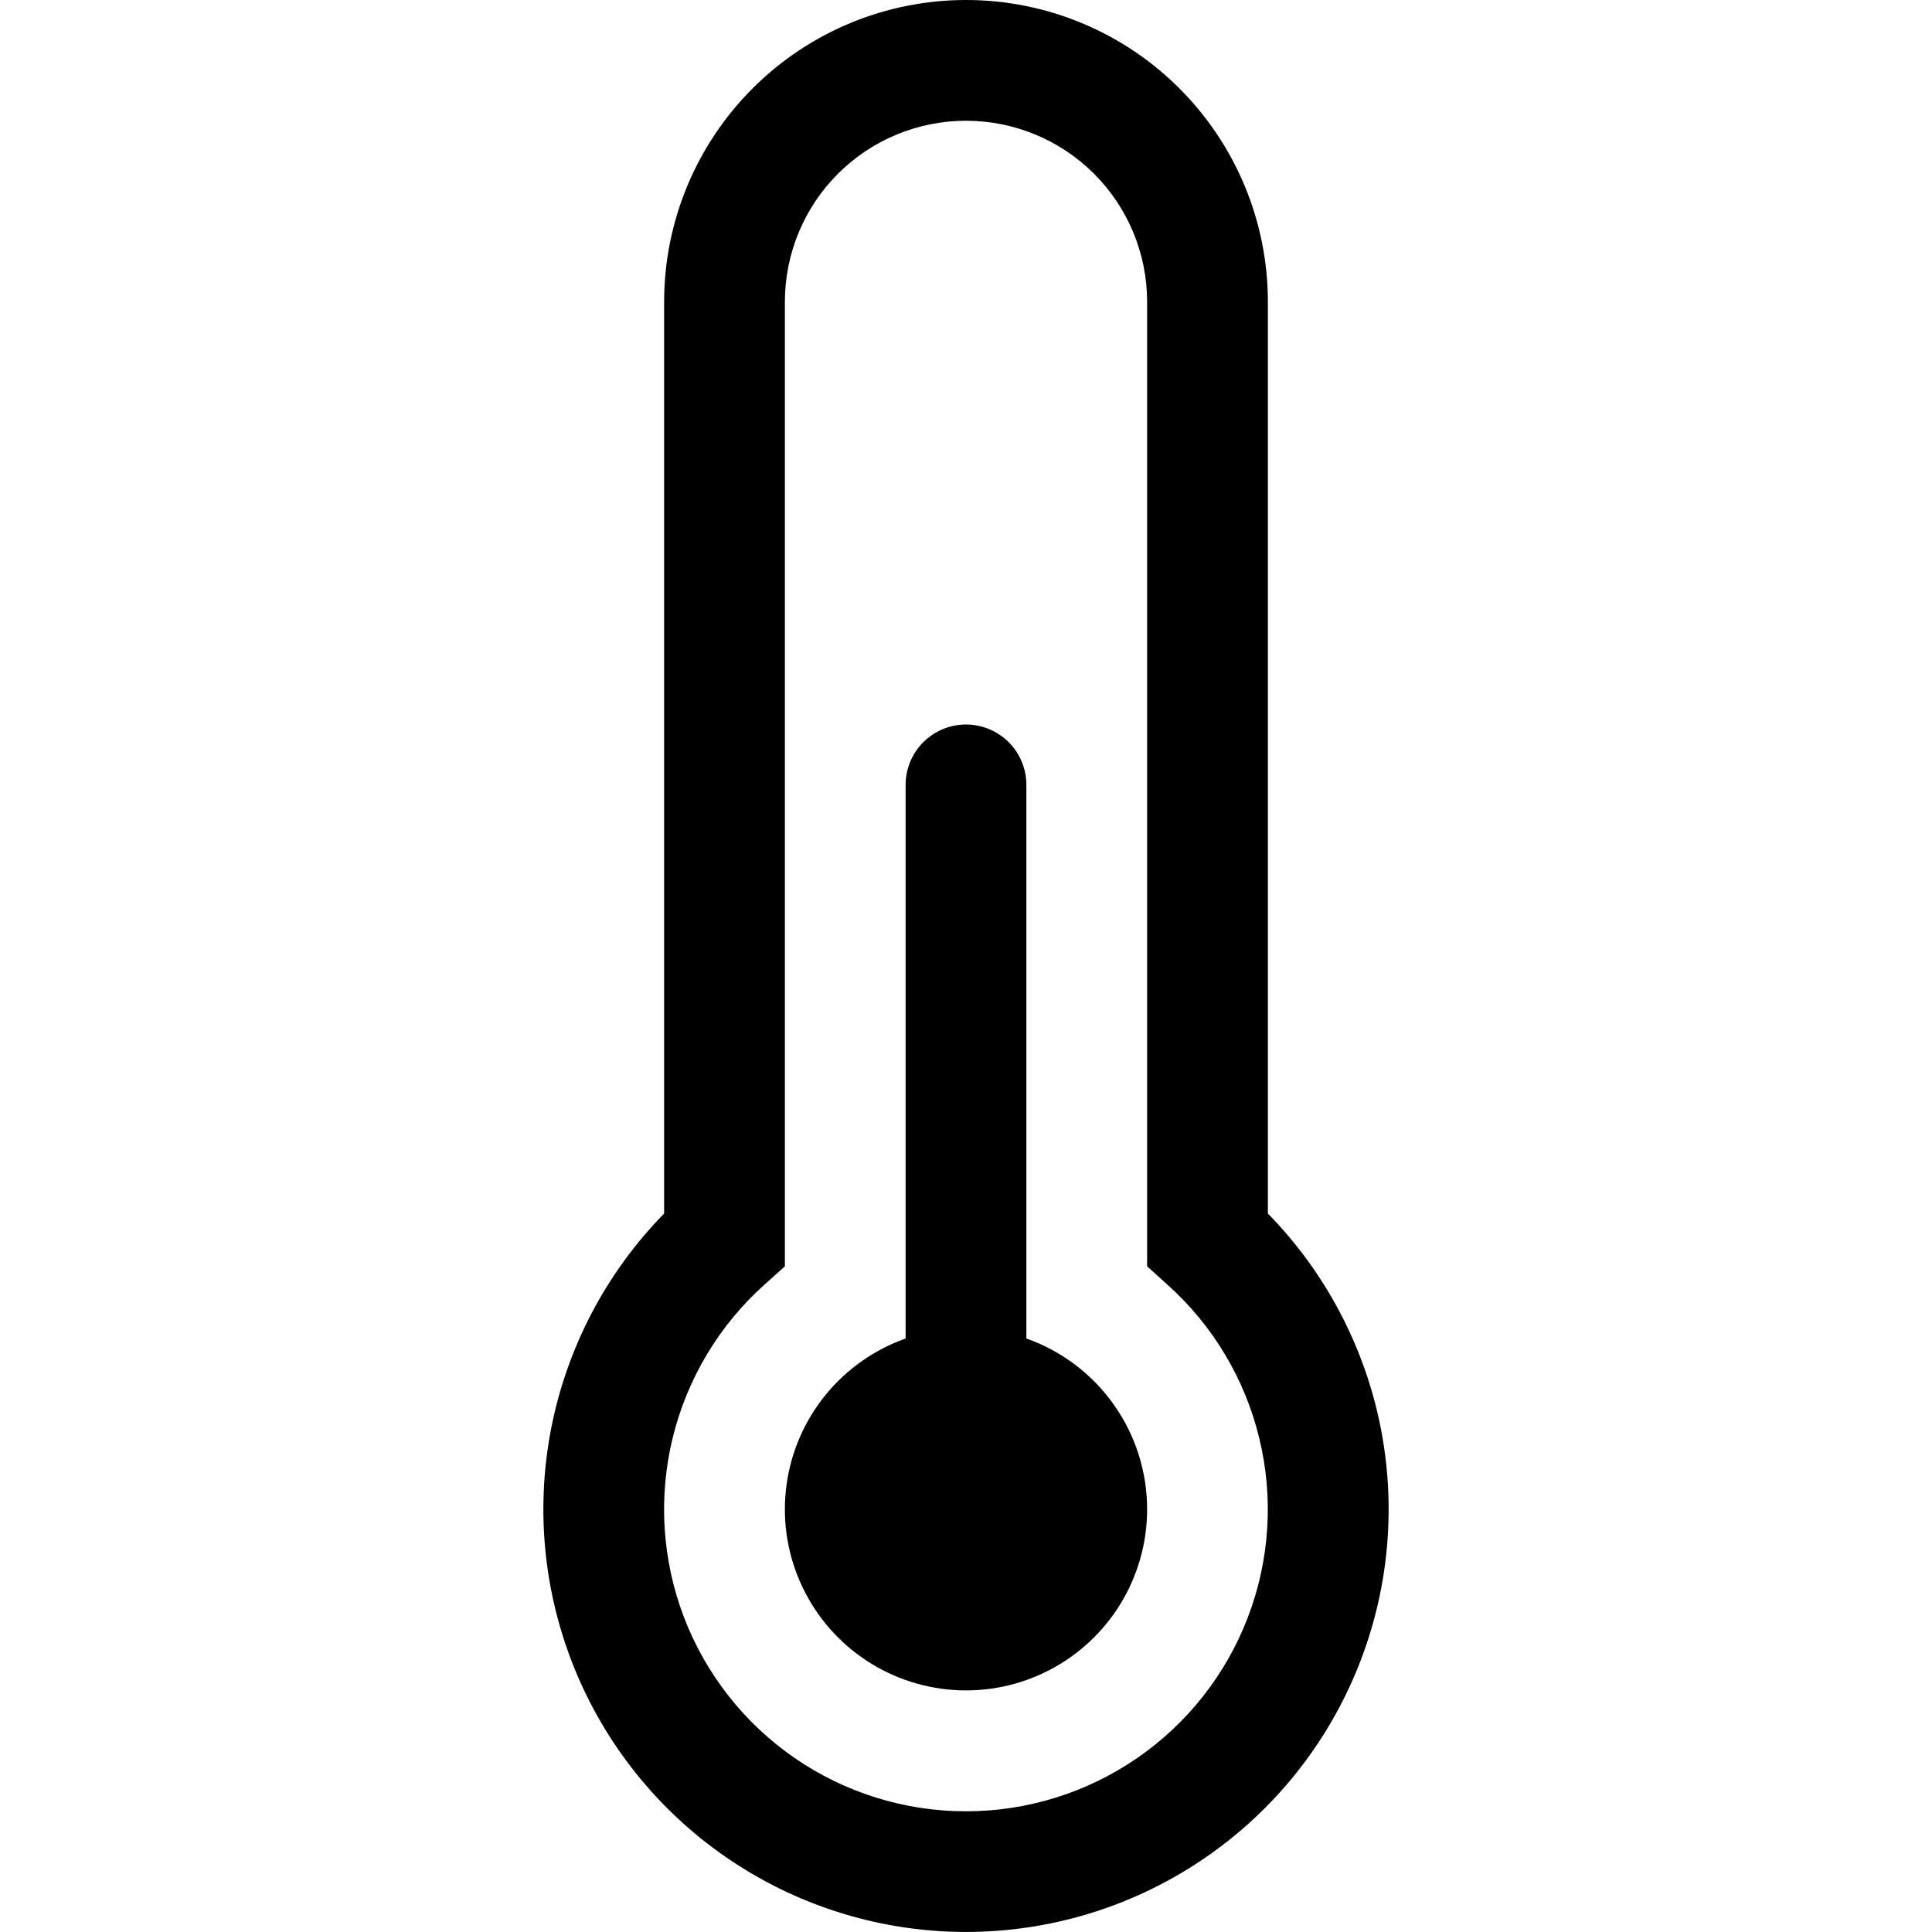
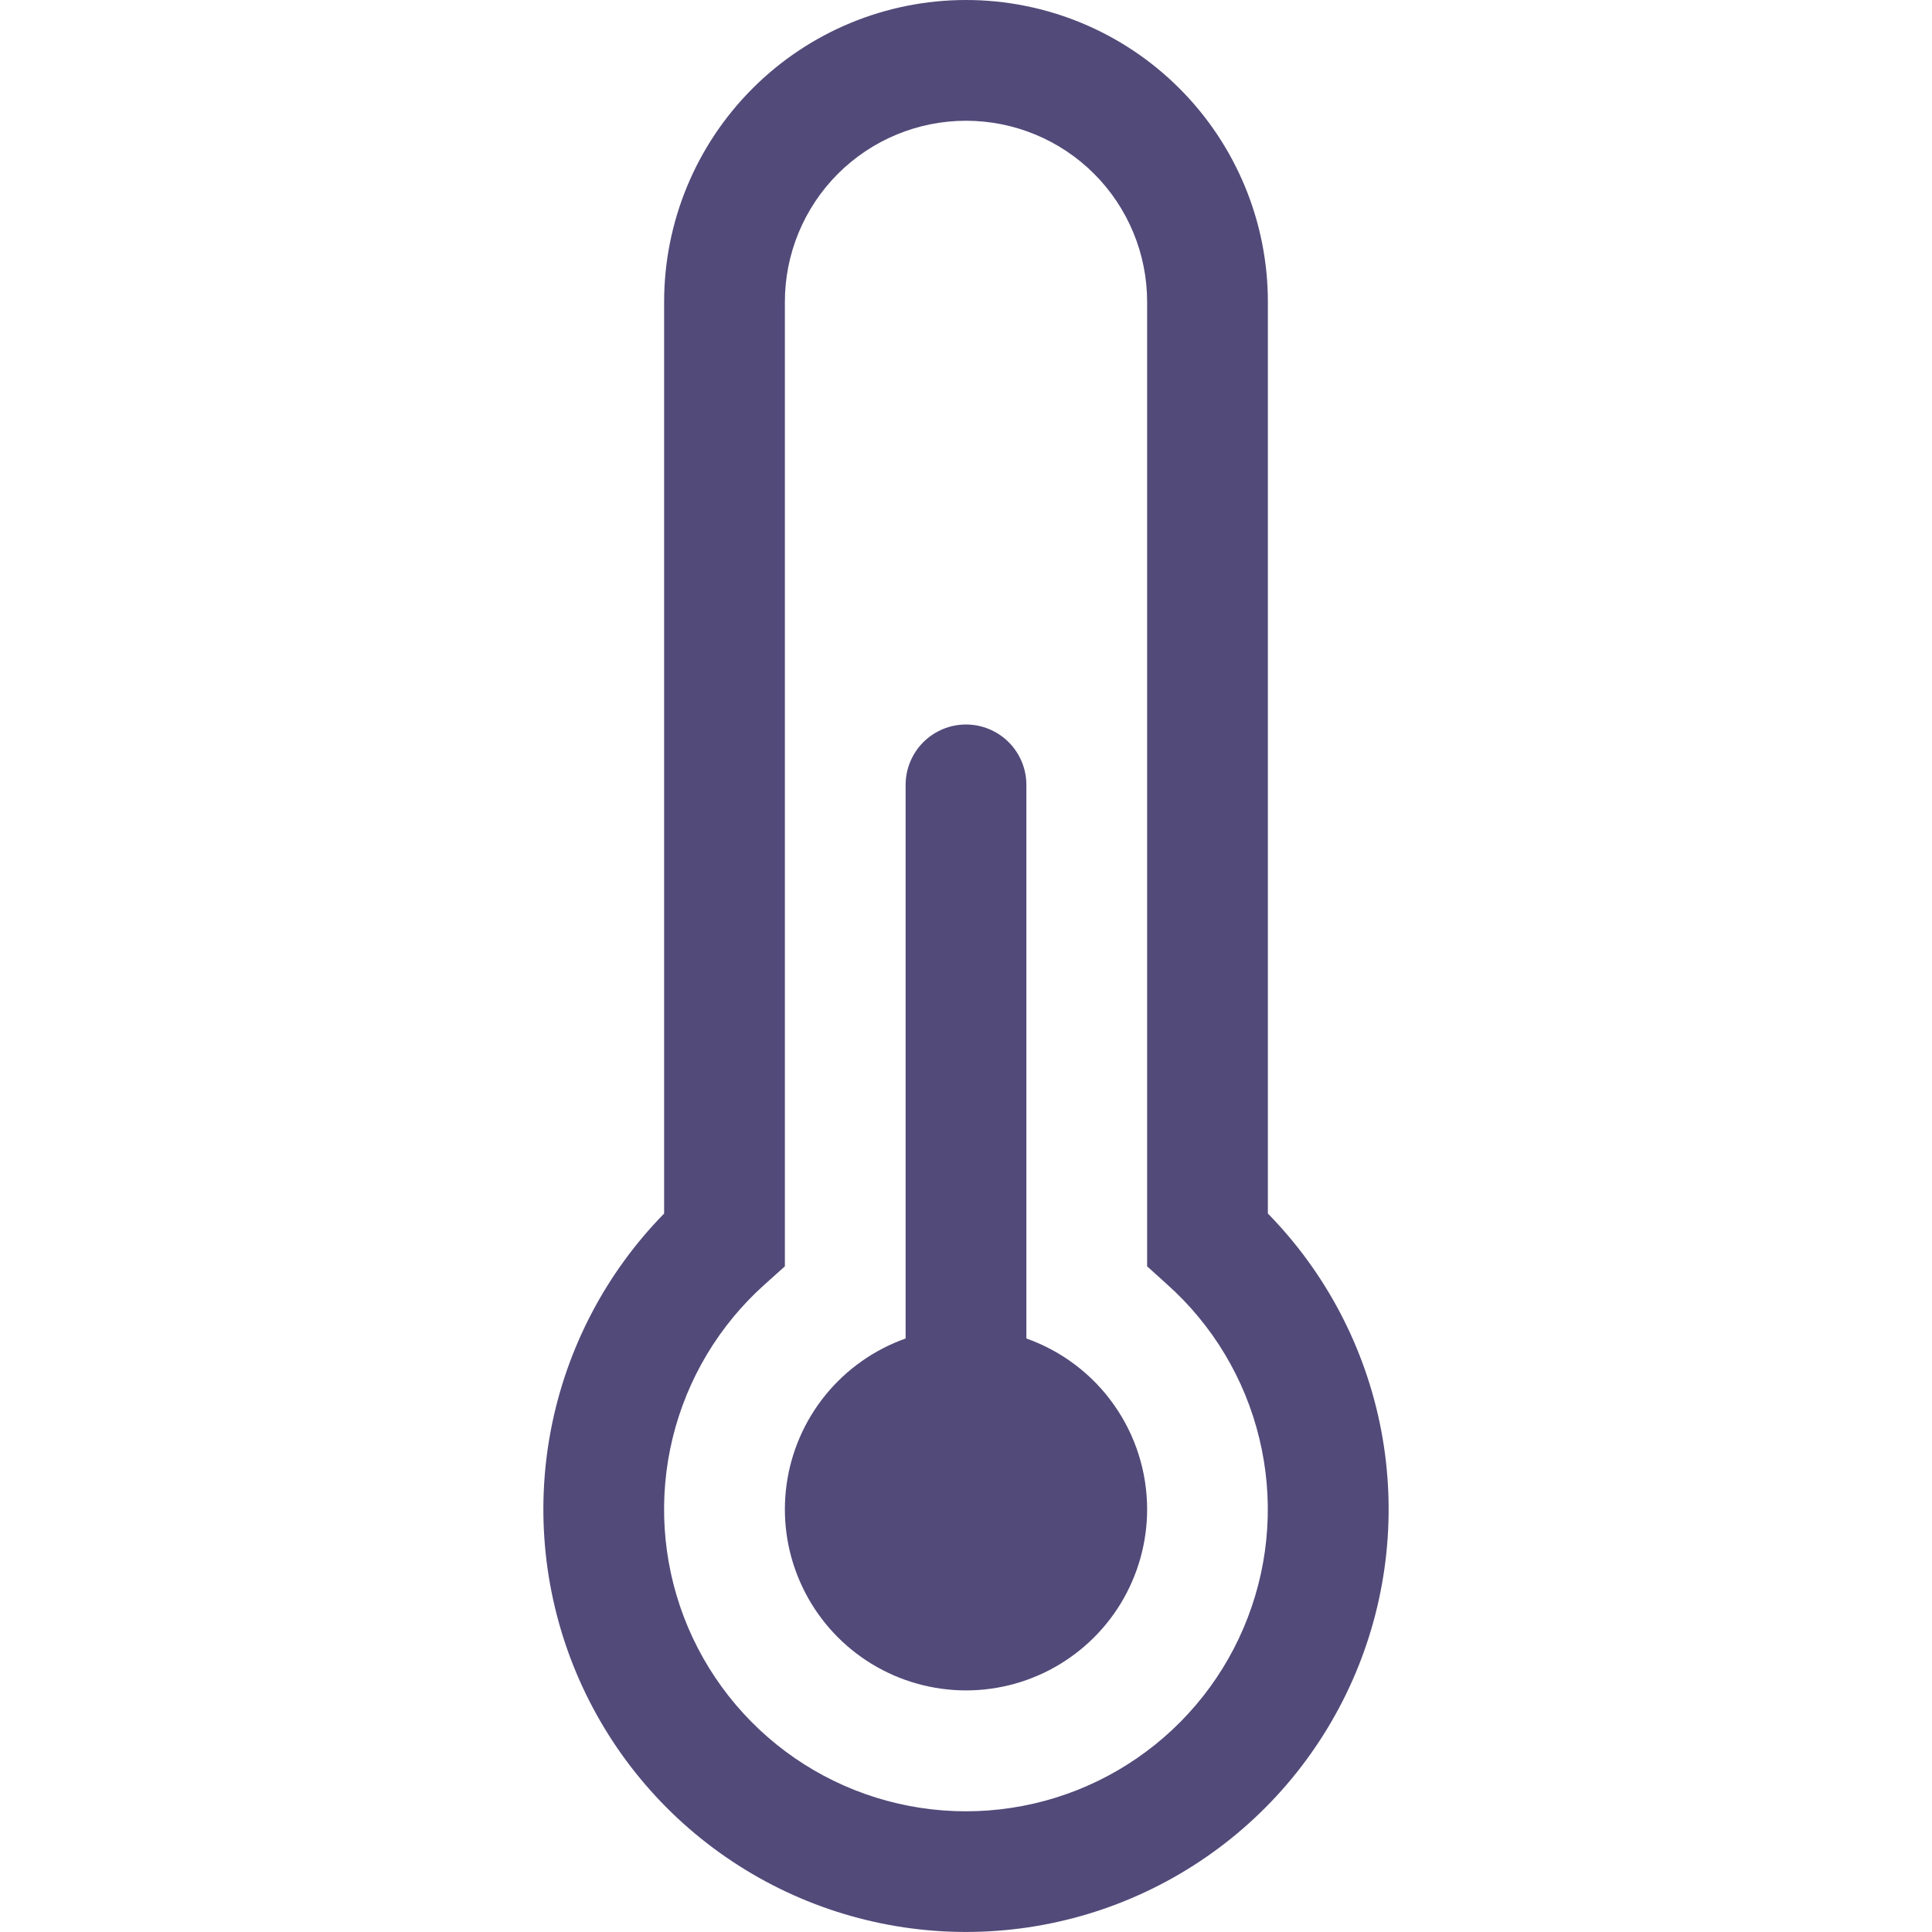
<svg xmlns="http://www.w3.org/2000/svg" width="40" height="40" viewBox="0 0 40 40" fill="none">
-   <path d="M23.75 31.25C23.75 31.937 23.56 32.611 23.203 33.199C22.845 33.786 22.333 34.263 21.723 34.579C21.112 34.895 20.426 35.037 19.741 34.989C19.055 34.941 18.395 34.706 17.834 34.309C17.273 33.912 16.832 33.369 16.559 32.738C16.285 32.107 16.191 31.413 16.286 30.732C16.38 30.052 16.66 29.41 17.095 28.877C17.529 28.345 18.102 27.942 18.75 27.712V16.25C18.75 15.918 18.882 15.601 19.116 15.366C19.351 15.132 19.669 15 20 15C20.331 15 20.649 15.132 20.884 15.366C21.118 15.601 21.25 15.918 21.25 16.25V27.712C21.981 27.971 22.615 28.45 23.062 29.084C23.51 29.717 23.75 30.474 23.75 31.25Z" fill="black" />
-   <path d="M13.75 6.25C13.75 4.592 14.409 3.003 15.581 1.831C16.753 0.658 18.342 0 20 0C21.658 0 23.247 0.658 24.419 1.831C25.591 3.003 26.25 4.592 26.25 6.25V25.125C27.456 26.356 28.271 27.915 28.595 29.607C28.918 31.3 28.734 33.05 28.067 34.638C27.399 36.227 26.278 37.583 24.843 38.536C23.408 39.49 21.723 39.999 20 39.999C18.277 39.999 16.592 39.49 15.157 38.536C13.722 37.583 12.601 36.227 11.933 34.638C11.266 33.05 11.082 31.3 11.405 29.607C11.729 27.915 12.544 26.356 13.75 25.125V6.25ZM20 2.5C19.005 2.5 18.052 2.895 17.348 3.598C16.645 4.302 16.25 5.255 16.25 6.25V26.218L15.832 26.593C14.889 27.436 14.224 28.547 13.925 29.777C13.627 31.007 13.709 32.299 14.16 33.481C14.612 34.664 15.412 35.681 16.454 36.399C17.497 37.117 18.733 37.501 19.999 37.501C21.265 37.501 22.501 37.117 23.543 36.399C24.586 35.681 25.386 34.664 25.837 33.481C26.289 32.299 26.371 31.007 26.072 29.777C25.774 28.547 25.109 27.436 24.165 26.593L23.75 26.218V6.25C23.75 5.255 23.355 4.302 22.652 3.598C21.948 2.895 20.995 2.5 20 2.5Z" fill="black" />
+   <path d="M23.75 31.25C23.75 31.937 23.56 32.611 23.203 33.199C22.845 33.786 22.333 34.263 21.723 34.579C21.112 34.895 20.426 35.037 19.741 34.989C19.055 34.941 18.395 34.706 17.834 34.309C17.273 33.912 16.832 33.369 16.559 32.738C16.285 32.107 16.191 31.413 16.286 30.732C16.38 30.052 16.66 29.41 17.095 28.877C17.529 28.345 18.102 27.942 18.75 27.712V16.25C18.75 15.918 18.882 15.601 19.116 15.366C19.351 15.132 19.669 15 20 15C20.331 15 20.649 15.132 20.884 15.366C21.118 15.601 21.25 15.918 21.25 16.25V27.712C21.981 27.971 22.615 28.45 23.062 29.084C23.51 29.717 23.75 30.474 23.75 31.25Z" fill="#524A79" />
+   <path d="M13.75 6.25C13.75 4.592 14.409 3.003 15.581 1.831C16.753 0.658 18.342 0 20 0C21.658 0 23.247 0.658 24.419 1.831C25.591 3.003 26.25 4.592 26.25 6.25V25.125C27.456 26.356 28.271 27.915 28.595 29.607C28.918 31.3 28.734 33.05 28.067 34.638C27.399 36.227 26.278 37.583 24.843 38.536C23.408 39.49 21.723 39.999 20 39.999C18.277 39.999 16.592 39.49 15.157 38.536C13.722 37.583 12.601 36.227 11.933 34.638C11.266 33.05 11.082 31.3 11.405 29.607C11.729 27.915 12.544 26.356 13.75 25.125V6.25ZM20 2.5C19.005 2.5 18.052 2.895 17.348 3.598C16.645 4.302 16.25 5.255 16.25 6.25V26.218L15.832 26.593C14.889 27.436 14.224 28.547 13.925 29.777C13.627 31.007 13.709 32.299 14.16 33.481C14.612 34.664 15.412 35.681 16.454 36.399C17.497 37.117 18.733 37.501 19.999 37.501C21.265 37.501 22.501 37.117 23.543 36.399C24.586 35.681 25.386 34.664 25.837 33.481C26.289 32.299 26.371 31.007 26.072 29.777C25.774 28.547 25.109 27.436 24.165 26.593L23.75 26.218V6.25C23.75 5.255 23.355 4.302 22.652 3.598C21.948 2.895 20.995 2.5 20 2.5Z" fill="#524A79" />
</svg>
